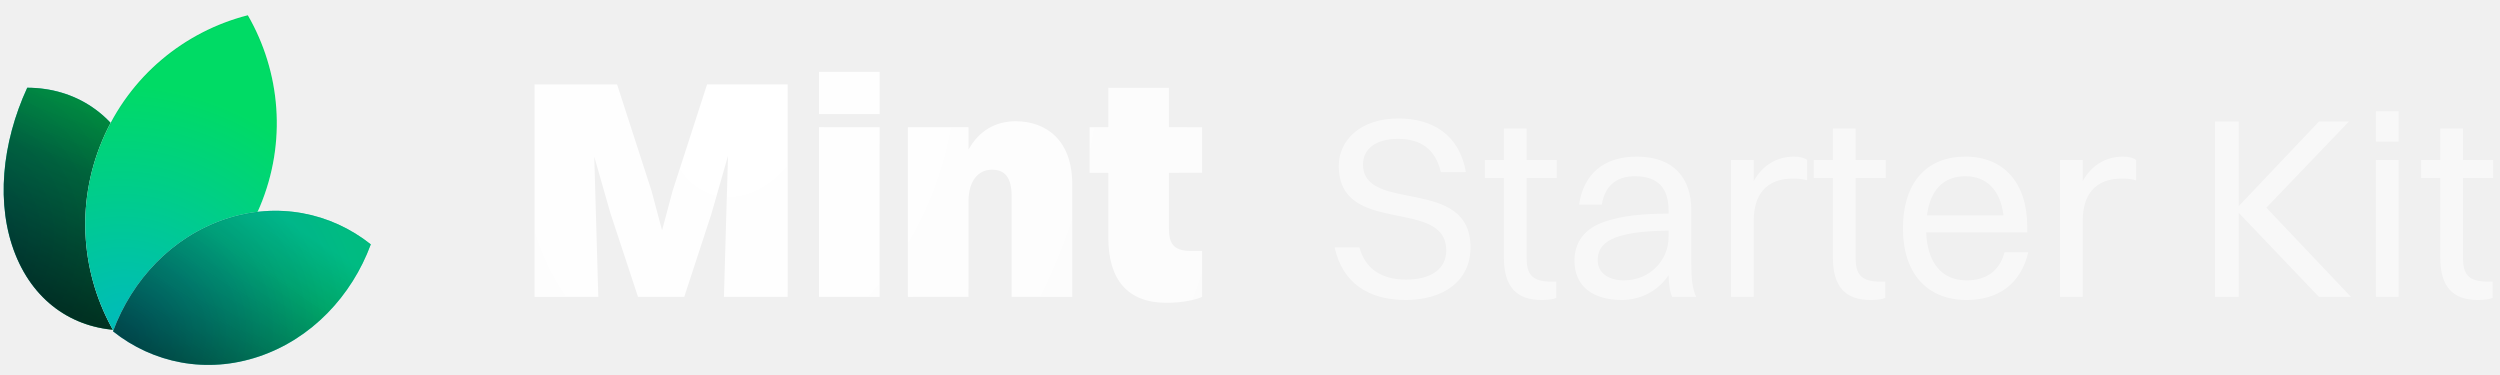
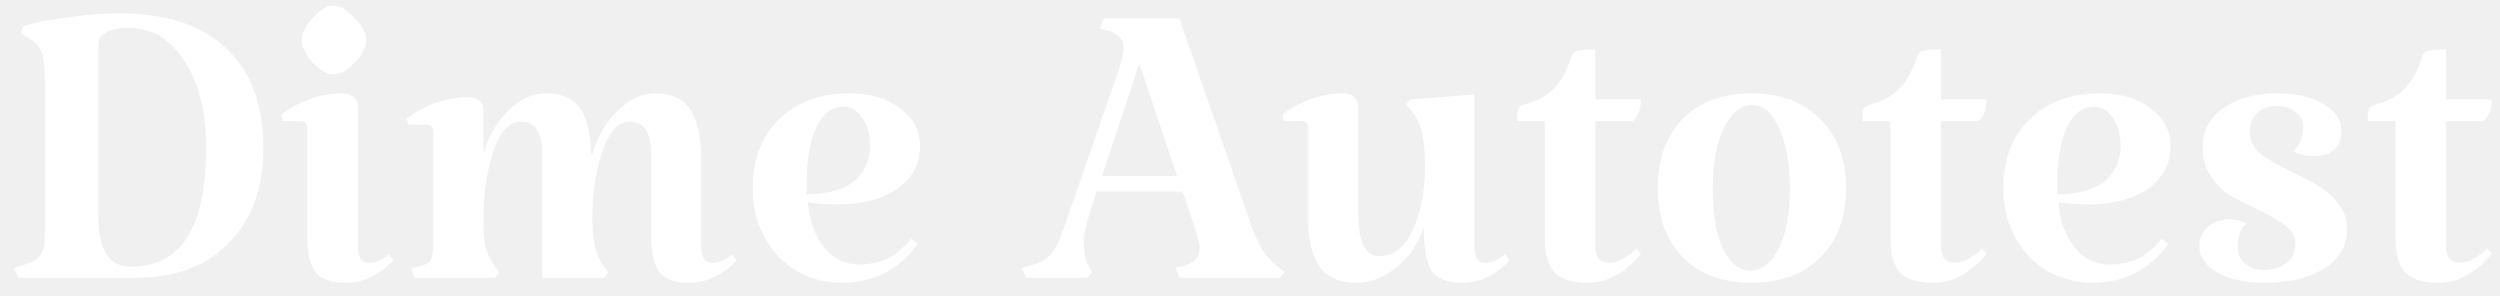
- <svg xmlns="http://www.w3.org/2000/svg" width="160" height="24" viewBox="0 0 160 24" fill="none">
-   <path d="M7.953 21.139C4.896 21.13 2.255 19.458 0.987 16.29C-0.28 13.121 0.109 9.163 1.744 5.615C4.801 5.624 7.442 7.296 8.71 10.465C9.977 13.633 9.588 17.591 7.953 21.139Z" fill="white" />
-   <path d="M7.953 21.139C4.896 21.13 2.255 19.458 0.987 16.29C-0.28 13.121 0.109 9.163 1.744 5.615C4.801 5.624 7.442 7.296 8.71 10.465C9.977 13.633 9.588 17.591 7.953 21.139Z" fill="url(#paint0_radial_115_109)" />
-   <path d="M7.953 21.139C4.896 21.13 2.255 19.458 0.987 16.29C-0.28 13.121 0.109 9.163 1.744 5.615C4.801 5.624 7.442 7.296 8.71 10.465C9.977 13.633 9.588 17.591 7.953 21.139Z" fill="black" fill-opacity="0.5" style="mix-blend-mode:hard-light" />
-   <path d="M7.953 21.139C4.896 21.13 2.255 19.458 0.987 16.29C-0.28 13.121 0.109 9.163 1.744 5.615C4.801 5.624 7.442 7.296 8.71 10.465C9.977 13.633 9.588 17.591 7.953 21.139Z" fill="url(#paint1_linear_115_109)" fill-opacity="0.5" style="mix-blend-mode:hard-light" />
-   <path d="M7.935 21.111C4.897 21.096 2.274 19.431 1.013 16.279C-0.248 13.124 0.136 9.182 1.762 5.643C4.8 5.659 7.423 7.324 8.684 10.476C9.945 13.63 9.561 17.572 7.935 21.111Z" stroke="url(#paint2_linear_115_109)" stroke-opacity="0.05" stroke-width="0.056" />
-   <path d="M7.31 21.257C11.354 20.221 14.884 17.375 16.628 13.236C18.373 9.097 17.945 4.587 15.86 0.976C11.816 2.012 8.287 4.858 6.542 8.998C4.797 13.137 5.225 17.646 7.31 21.257Z" fill="white" />
-   <path d="M7.31 21.257C11.354 20.221 14.884 17.375 16.628 13.236C18.373 9.097 17.945 4.587 15.86 0.976C11.816 2.012 8.287 4.858 6.542 8.998C4.797 13.137 5.225 17.646 7.31 21.257Z" fill="url(#paint3_radial_115_109)" />
-   <path d="M16.602 13.225C14.864 17.349 11.351 20.187 7.324 21.225C5.253 17.624 4.829 13.132 6.568 9.009C8.306 4.885 11.819 2.047 15.846 1.009C17.918 4.61 18.341 9.101 16.602 13.225Z" stroke="url(#paint4_linear_115_109)" stroke-opacity="0.05" stroke-width="0.056" />
-   <path d="M7.234 21.207C9.789 23.237 13.21 23.951 16.577 22.814C19.944 21.677 22.506 18.945 23.73 15.638C21.175 13.608 17.754 12.894 14.387 14.031C11.02 15.168 8.458 17.901 7.234 21.207Z" fill="white" />
-   <path d="M7.234 21.207C9.789 23.237 13.21 23.951 16.577 22.814C19.944 21.677 22.506 18.945 23.73 15.638C21.175 13.608 17.754 12.894 14.387 14.031C11.02 15.168 8.458 17.901 7.234 21.207Z" fill="url(#paint5_radial_115_109)" />
-   <path d="M7.234 21.207C9.789 23.237 13.21 23.951 16.577 22.814C19.944 21.677 22.506 18.945 23.73 15.638C21.175 13.608 17.754 12.894 14.387 14.031C11.02 15.168 8.458 17.901 7.234 21.207Z" fill="black" fill-opacity="0.2" style="mix-blend-mode:hard-light" />
-   <path d="M7.234 21.207C9.789 23.237 13.21 23.951 16.577 22.814C19.944 21.677 22.506 18.945 23.73 15.638C21.175 13.608 17.754 12.894 14.387 14.031C11.02 15.168 8.458 17.901 7.234 21.207Z" fill="url(#paint6_linear_115_109)" fill-opacity="0.5" style="mix-blend-mode:hard-light" />
-   <path d="M16.568 22.787C13.218 23.918 9.814 23.212 7.267 21.198C8.492 17.907 11.044 15.189 14.396 14.058C17.747 12.927 21.15 13.633 23.697 15.648C22.472 18.938 19.92 21.656 16.568 22.787Z" stroke="url(#paint7_linear_115_109)" stroke-opacity="0.05" stroke-width="0.056" />
-   <path d="M34.212 19V5.4H39.492L41.692 12.2L42.372 14.74L43.052 12.2L45.252 5.4H50.412V19H46.332L46.592 9.98L45.532 13.68L43.792 19H40.832L39.052 13.6L38.032 10.02L38.292 19H34.212ZM52.416 7.3V4.6H56.295V7.3H52.416ZM52.416 19V8.14H56.295V19H52.416ZM58.104 19V8.14H61.984V9.58C62.664 8.34 63.744 7.76 65.004 7.76C66.964 7.76 68.624 8.98 68.624 11.78V19H64.744V12.56C64.744 11.34 64.304 10.86 63.484 10.86C62.604 10.86 61.984 11.58 61.984 12.88V19H58.104ZM70.933 15.22V11.06H69.733V8.14H70.933V5.62H74.813V8.14H76.933V11.06H74.813V14.6C74.813 15.5 75.033 16.06 76.213 16.06H76.933V19C76.493 19.2 75.673 19.38 74.653 19.38C72.153 19.38 70.933 17.88 70.933 15.22Z" fill="url(#paint8_radial_115_109)" />
-   <path d="M87.232 10.519C87.232 13.687 94.112 11.229 94.112 15.832C94.112 17.994 92.364 19.198 89.971 19.198C87.562 19.198 85.912 18.093 85.417 15.832H87.001C87.364 17.169 88.371 17.895 89.987 17.895C91.671 17.895 92.561 17.152 92.561 16.03C92.561 12.598 85.681 15.155 85.681 10.618C85.681 9.001 87.034 7.582 89.509 7.582C91.671 7.582 93.403 8.621 93.816 11.014H92.215C91.868 9.529 90.912 8.886 89.476 8.886C88.057 8.886 87.232 9.529 87.232 10.519ZM96.25 16.476V11.393H95.029V10.239H96.25V8.226H97.702V10.239H99.632V11.393H97.702V16.476C97.702 17.532 98.015 18.026 99.302 18.026H99.599V19.066C99.434 19.148 99.071 19.198 98.659 19.198C97.025 19.198 96.25 18.323 96.25 16.476ZM102.516 13.093H101.064C101.345 11.162 102.615 10.024 104.76 10.024C107.103 10.024 108.242 11.393 108.242 13.44V16.888C108.242 17.895 108.324 18.521 108.555 19H107.021C106.856 18.654 106.806 18.142 106.79 17.614C106.047 18.72 104.859 19.198 103.803 19.198C101.988 19.198 100.767 18.357 100.767 16.69C100.767 15.486 101.427 14.611 102.714 14.182C103.902 13.786 105.107 13.687 106.79 13.671V13.473C106.79 12.053 106.13 11.278 104.628 11.278C103.374 11.278 102.698 11.971 102.516 13.093ZM102.252 16.657C102.252 17.465 102.929 17.944 103.952 17.944C105.569 17.944 106.79 16.674 106.79 15.172V14.759C103.061 14.793 102.252 15.585 102.252 16.657ZM110.787 19V10.239H112.239V11.591C112.833 10.519 113.774 10.024 114.83 10.024C115.176 10.024 115.49 10.107 115.655 10.239V11.542C115.407 11.46 115.094 11.427 114.747 11.427C112.998 11.427 112.239 12.515 112.239 14.1V19H110.787ZM117.305 16.476V11.393H116.084V10.239H117.305V8.226H118.757V10.239H120.688V11.393H118.757V16.476C118.757 17.532 119.071 18.026 120.358 18.026H120.655V19.066C120.49 19.148 120.127 19.198 119.714 19.198C118.081 19.198 117.305 18.323 117.305 16.476ZM129.809 16.145C129.33 18.192 127.862 19.198 125.865 19.198C123.324 19.198 121.79 17.482 121.79 14.627C121.79 11.658 123.324 10.024 125.783 10.024C128.258 10.024 129.743 11.723 129.743 14.512V14.875H123.275C123.357 16.838 124.281 17.944 125.865 17.944C127.103 17.944 127.977 17.35 128.291 16.145H129.809ZM125.783 11.278C124.38 11.278 123.539 12.152 123.324 13.786H128.225C128.027 12.169 127.152 11.278 125.783 11.278ZM131.843 19V10.239H133.295V11.591C133.889 10.519 134.829 10.024 135.885 10.024C136.232 10.024 136.545 10.107 136.71 10.239V11.542C136.463 11.46 136.149 11.427 135.803 11.427C134.054 11.427 133.295 12.515 133.295 14.1V19H131.843ZM141.763 19V7.78H143.281V13.192L148.413 7.78H150.327L145.047 13.291L150.459 19H148.413L143.281 13.621V19H141.763ZM152.06 9.067V7.12H153.512V9.067H152.06ZM152.06 19V10.239H153.512V19H152.06ZM156.178 16.476V11.393H154.957V10.239H156.178V8.226H157.63V10.239H159.56V11.393H157.63V16.476C157.63 17.532 157.943 18.026 159.23 18.026H159.527V19.066C159.362 19.148 158.999 19.198 158.587 19.198C156.953 19.198 156.178 18.323 156.178 16.476Z" fill="white" fill-opacity="0.55" />
-   <defs>
-     <radialGradient id="paint0_radial_115_109" cx="0" cy="0" r="1" gradientUnits="userSpaceOnUse" gradientTransform="translate(-3.00503 15.023) rotate(-10.029) scale(17.9572 17.784)">
-       <stop stop-color="#00B0BB" />
-       <stop offset="1" stop-color="#00DB65" />
-     </radialGradient>
-     <linearGradient id="paint1_linear_115_109" x1="7.39" y1="4.813" x2="1.63" y2="18.689" gradientUnits="userSpaceOnUse">
-       <stop stop-color="#18E299" />
-       <stop offset="1" />
-     </linearGradient>
-     <linearGradient id="paint2_linear_115_109" x1="7.948" y1="8.016" x2="1.761" y2="18.746" gradientUnits="userSpaceOnUse">
-       <stop />
-       <stop offset="1" stop-opacity="0" />
-     </linearGradient>
-     <radialGradient id="paint3_radial_115_109" cx="0" cy="0" r="1" gradientUnits="userSpaceOnUse" gradientTransform="translate(8.11404 20.8822) rotate(-75.7542) scale(21.6246 23.7772)">
-       <stop stop-color="#00BBBB" />
-       <stop offset="0.713" stop-color="#00DB65" />
-     </radialGradient>
-     <linearGradient id="paint4_linear_115_109" x1="7.602" y1="5.871" x2="15.556" y2="16.372" gradientUnits="userSpaceOnUse">
-       <stop />
-       <stop offset="1" stop-opacity="0" />
-     </linearGradient>
-     <radialGradient id="paint5_radial_115_109" cx="0" cy="0" r="1" gradientUnits="userSpaceOnUse" gradientTransform="translate(7.84537 21.5181) rotate(-20.3525) scale(18.5603 17.32)">
-       <stop stop-color="#00B0BB" />
-       <stop offset="1" stop-color="#00DB65" />
-     </radialGradient>
-     <linearGradient id="paint6_linear_115_109" x1="16.808" y1="13.007" x2="10.041" y2="22.994" gradientUnits="userSpaceOnUse">
-       <stop stop-color="#00B1BC" />
-       <stop offset="1" />
-     </linearGradient>
-     <linearGradient id="paint7_linear_115_109" x1="16.808" y1="13.007" x2="14.169" y2="23.841" gradientUnits="userSpaceOnUse">
-       <stop />
-       <stop offset="1" stop-opacity="0" />
-     </linearGradient>
-     <radialGradient id="paint8_radial_115_109" cx="0" cy="0" r="1" gradientUnits="userSpaceOnUse" gradientTransform="translate(47.2781 7) rotate(19.0047) scale(67.5582 85.7506)">
-       <stop stop-color="white" />
-       <stop offset="1" stop-color="white" stop-opacity="0.5" />
-     </radialGradient>
-   </defs>
+ <svg xmlns="http://www.w3.org/2000/svg" width="144" height="17" viewBox="0 0 144 17" fill="none">
+   <path d="M0.832 15.424C1.365 15.275 1.749 15.136 1.984 15.008C2.219 14.859 2.379 14.667 2.464 14.432C2.549 14.197 2.592 13.835 2.592 13.344V4.672C2.592 3.925 2.528 3.381 2.4 3.04C2.293 2.699 2.027 2.4 1.6 2.144L1.216 1.92L1.344 1.504C2.048 1.291 2.923 1.12 3.968 0.992C5.013 0.843 5.973 0.768 6.848 0.768C9.557 0.768 11.616 1.44 13.024 2.784C14.453 4.107 15.168 6.027 15.168 8.544C15.168 10.827 14.507 12.64 13.184 13.984C11.883 15.328 10.101 16 7.84 16H1.056L0.832 15.424ZM7.552 15.36C10.432 15.36 11.872 13.088 11.872 8.544C11.872 6.453 11.456 4.779 10.624 3.52C9.813 2.24 8.736 1.6 7.392 1.6C6.837 1.6 6.411 1.685 6.112 1.856C5.813 2.027 5.664 2.272 5.664 2.592V12.384C5.664 13.387 5.813 14.133 6.112 14.624C6.432 15.115 6.912 15.36 7.552 15.36ZM20.612 14.176C20.612 14.816 20.814 15.136 21.22 15.136C21.625 15.136 22.02 14.976 22.404 14.656L22.66 14.976C21.87 15.851 20.942 16.288 19.876 16.288C19.108 16.288 18.553 16.096 18.212 15.712C17.87 15.307 17.7 14.656 17.7 13.76V7.424C17.7 7.125 17.561 6.976 17.284 6.976H16.292L16.196 6.624C16.622 6.261 17.156 5.963 17.796 5.728C18.436 5.493 19.076 5.376 19.716 5.376C19.972 5.376 20.185 5.44 20.356 5.568C20.526 5.696 20.612 5.867 20.612 6.08V14.176ZM17.38 2.304C17.38 1.92 17.593 1.493 18.02 1.024C18.446 0.555 18.841 0.32 19.204 0.32C19.588 0.32 19.993 0.555 20.42 1.024C20.868 1.493 21.092 1.92 21.092 2.304C21.092 2.709 20.868 3.147 20.42 3.616C19.993 4.064 19.588 4.288 19.204 4.288C18.841 4.288 18.446 4.064 18.02 3.616C17.593 3.147 17.38 2.709 17.38 2.304ZM33.409 6.24C33.814 6.795 34.028 7.68 34.049 8.896H34.113C34.412 7.872 34.902 7.029 35.585 6.368C36.268 5.707 36.993 5.376 37.761 5.376C38.678 5.376 39.34 5.685 39.745 6.304C40.172 6.901 40.385 7.84 40.385 9.12V14.176C40.385 14.816 40.588 15.136 40.993 15.136C41.398 15.136 41.793 14.976 42.177 14.656L42.433 14.976C41.644 15.851 40.716 16.288 39.649 16.288C38.86 16.288 38.305 16.085 37.985 15.68C37.665 15.253 37.505 14.517 37.505 13.472V8.864C37.505 7.627 37.1 7.008 36.289 7.008C35.606 7.008 35.073 7.584 34.689 8.736C34.305 9.867 34.113 11.179 34.113 12.672C34.134 13.333 34.188 13.856 34.273 14.24C34.38 14.624 34.55 14.997 34.785 15.36L35.041 15.68L34.785 16H31.233V8.864C31.233 7.627 30.828 7.008 30.017 7.008C29.334 7.008 28.801 7.584 28.417 8.736C28.033 9.867 27.841 11.179 27.841 12.672C27.841 13.333 27.884 13.856 27.969 14.24C28.076 14.624 28.257 14.997 28.513 15.36L28.769 15.68L28.513 16H23.873L23.681 15.456L24.129 15.36C24.47 15.275 24.694 15.147 24.801 14.976C24.908 14.784 24.961 14.421 24.961 13.888V7.648C24.961 7.328 24.822 7.168 24.545 7.168H23.521L23.425 6.848C23.852 6.485 24.385 6.187 25.025 5.952C25.665 5.717 26.305 5.6 26.945 5.6C27.222 5.6 27.436 5.664 27.585 5.792C27.756 5.899 27.841 6.059 27.841 6.272V8.896C28.118 7.915 28.588 7.083 29.249 6.4C29.91 5.717 30.657 5.376 31.489 5.376C32.364 5.376 33.004 5.664 33.409 6.24ZM49.473 15.232C50.092 15.232 50.636 15.125 51.105 14.912C51.574 14.677 52.033 14.293 52.481 13.76L52.865 14.048C52.374 14.752 51.745 15.307 50.977 15.712C50.23 16.096 49.409 16.288 48.513 16.288C47.532 16.288 46.646 16.053 45.857 15.584C45.089 15.115 44.481 14.475 44.033 13.664C43.585 12.832 43.361 11.893 43.361 10.848C43.361 9.184 43.862 7.861 44.865 6.88C45.889 5.877 47.244 5.376 48.929 5.376C50.124 5.376 51.094 5.664 51.841 6.24C52.609 6.795 52.993 7.52 52.993 8.416C52.993 9.44 52.556 10.261 51.681 10.88C50.828 11.477 49.654 11.776 48.161 11.776C47.564 11.776 47.02 11.733 46.529 11.648C46.636 12.757 46.956 13.632 47.489 14.272C48.022 14.912 48.684 15.232 49.473 15.232ZM48.577 6.144C47.916 6.144 47.393 6.549 47.009 7.36C46.646 8.149 46.465 9.259 46.465 10.688V11.2C46.7 11.2 46.988 11.179 47.329 11.136C48.225 11.029 48.908 10.741 49.377 10.272C49.868 9.781 50.113 9.141 50.113 8.352C50.113 7.712 49.964 7.189 49.665 6.784C49.388 6.357 49.025 6.144 48.577 6.144ZM72.119 13.12C72.333 13.717 72.567 14.197 72.823 14.56C73.079 14.901 73.474 15.275 74.007 15.68L73.719 16H67.927L67.735 15.424L68.215 15.296C68.535 15.189 68.759 15.061 68.887 14.912C69.037 14.741 69.111 14.517 69.111 14.24C69.111 14.069 68.994 13.632 68.759 12.928L68.119 11.04H63.159L62.903 11.84C62.583 12.8 62.423 13.525 62.423 14.016C62.423 14.485 62.509 14.912 62.679 15.296L62.903 15.68L62.615 16H59.095L58.871 15.424L59.351 15.296C59.863 15.147 60.247 14.944 60.503 14.688C60.759 14.411 61.005 13.931 61.239 13.248L64.503 3.84C64.653 3.307 64.727 2.933 64.727 2.72C64.727 2.251 64.386 1.92 63.703 1.728L63.351 1.632L63.575 1.056H67.927L72.119 13.12ZM67.799 10.144L65.623 3.648L63.479 10.144H67.799ZM82.013 13.088C81.715 14.027 81.192 14.795 80.445 15.392C79.72 15.989 78.942 16.288 78.109 16.288C77.171 16.288 76.478 15.989 76.029 15.392C75.582 14.795 75.358 13.877 75.358 12.64V7.424C75.358 7.125 75.219 6.976 74.942 6.976H73.95L73.853 6.624C74.28 6.261 74.814 5.963 75.454 5.728C76.094 5.493 76.723 5.376 77.341 5.376C77.619 5.376 77.832 5.44 77.981 5.568C78.152 5.696 78.237 5.867 78.237 6.08V12.48C78.237 13.205 78.344 13.771 78.558 14.176C78.771 14.56 79.07 14.752 79.454 14.752C80.243 14.752 80.872 14.272 81.341 13.312C81.832 12.331 82.078 11.061 82.078 9.504C82.078 8.672 82.013 8.032 81.885 7.584C81.779 7.115 81.576 6.709 81.278 6.368L80.99 6.016L81.246 5.728L84.925 5.44V14.176C84.925 14.816 85.118 15.136 85.501 15.136C85.907 15.136 86.302 14.976 86.686 14.656L86.942 14.976C86.195 15.851 85.267 16.288 84.157 16.288C83.347 16.288 82.781 16.053 82.462 15.584C82.163 15.115 82.013 14.283 82.013 13.088ZM91.444 16.288C90.57 16.288 89.94 16.096 89.556 15.712C89.172 15.307 88.98 14.656 88.98 13.76V6.976H87.38C87.38 6.613 87.402 6.379 87.444 6.272C87.487 6.165 87.615 6.08 87.828 6.016C88.532 5.824 89.087 5.525 89.492 5.12C89.898 4.715 90.228 4.128 90.484 3.36C90.548 3.125 90.655 2.987 90.804 2.944C90.954 2.88 91.316 2.848 91.892 2.848V5.728H94.516C94.516 6.005 94.474 6.261 94.388 6.496C94.303 6.709 94.186 6.869 94.036 6.976H91.892V14.176C91.892 14.816 92.159 15.136 92.692 15.136C92.927 15.136 93.183 15.061 93.46 14.912C93.759 14.763 94.026 14.56 94.26 14.304L94.516 14.624C93.599 15.733 92.575 16.288 91.444 16.288ZM95.486 10.848C95.486 9.163 95.966 7.829 96.926 6.848C97.907 5.867 99.23 5.376 100.894 5.376C102.558 5.376 103.881 5.877 104.862 6.88C105.843 7.861 106.334 9.184 106.334 10.848C106.334 12.512 105.843 13.835 104.862 14.816C103.881 15.797 102.558 16.288 100.894 16.288C99.23 16.288 97.907 15.797 96.926 14.816C95.966 13.835 95.486 12.512 95.486 10.848ZM103.102 10.912C103.102 9.483 102.899 8.32 102.494 7.424C102.089 6.507 101.577 6.048 100.958 6.048C100.275 6.048 99.721 6.496 99.294 7.392C98.867 8.267 98.654 9.419 98.654 10.848C98.654 12.299 98.846 13.451 99.23 14.304C99.635 15.157 100.169 15.584 100.83 15.584C101.491 15.584 102.035 15.157 102.462 14.304C102.889 13.429 103.102 12.299 103.102 10.912ZM111.351 16.288C110.476 16.288 109.847 16.096 109.463 15.712C109.079 15.307 108.887 14.656 108.887 13.76V6.976H107.287C107.287 6.613 107.308 6.379 107.351 6.272C107.393 6.165 107.521 6.08 107.735 6.016C108.439 5.824 108.993 5.525 109.399 5.12C109.804 4.715 110.135 4.128 110.391 3.36C110.455 3.125 110.561 2.987 110.711 2.944C110.86 2.88 111.223 2.848 111.799 2.848V5.728H114.423C114.423 6.005 114.38 6.261 114.295 6.496C114.209 6.709 114.092 6.869 113.943 6.976H111.799V14.176C111.799 14.816 112.065 15.136 112.599 15.136C112.833 15.136 113.089 15.061 113.367 14.912C113.665 14.763 113.932 14.56 114.167 14.304L114.423 14.624C113.505 15.733 112.481 16.288 111.351 16.288ZM121.504 15.232C122.123 15.232 122.667 15.125 123.136 14.912C123.606 14.677 124.064 14.293 124.512 13.76L124.896 14.048C124.406 14.752 123.776 15.307 123.008 15.712C122.262 16.096 121.44 16.288 120.544 16.288C119.563 16.288 118.678 16.053 117.888 15.584C117.12 15.115 116.512 14.475 116.064 13.664C115.616 12.832 115.392 11.893 115.392 10.848C115.392 9.184 115.894 7.861 116.896 6.88C117.92 5.877 119.275 5.376 120.96 5.376C122.155 5.376 123.126 5.664 123.872 6.24C124.64 6.795 125.024 7.52 125.024 8.416C125.024 9.44 124.587 10.261 123.712 10.88C122.859 11.477 121.686 11.776 120.192 11.776C119.595 11.776 119.051 11.733 118.56 11.648C118.667 12.757 118.987 13.632 119.52 14.272C120.054 14.912 120.715 15.232 121.504 15.232ZM120.608 6.144C119.947 6.144 119.424 6.549 119.04 7.36C118.678 8.149 118.496 9.259 118.496 10.688V11.2C118.731 11.2 119.019 11.179 119.36 11.136C120.256 11.029 120.939 10.741 121.408 10.272C121.899 9.781 122.144 9.141 122.144 8.352C122.144 7.712 121.995 7.189 121.696 6.784C121.419 6.357 121.056 6.144 120.608 6.144ZM129.592 7.552C129.592 8.085 129.794 8.523 130.2 8.864C130.626 9.184 131.266 9.547 132.12 9.952C132.824 10.293 133.368 10.592 133.752 10.848C134.136 11.083 134.466 11.403 134.744 11.808C135.042 12.213 135.192 12.693 135.192 13.248C135.192 14.165 134.754 14.901 133.88 15.456C133.026 16.011 131.874 16.288 130.424 16.288C129.336 16.288 128.44 16.096 127.736 15.712C127.032 15.307 126.68 14.784 126.68 14.144C126.68 13.717 126.84 13.365 127.16 13.088C127.48 12.789 127.874 12.64 128.344 12.64C128.706 12.64 129.069 12.715 129.432 12.864C129.069 13.141 128.888 13.589 128.888 14.208C128.888 14.635 129.037 14.965 129.336 15.2C129.634 15.435 129.997 15.552 130.424 15.552C130.914 15.552 131.33 15.424 131.672 15.168C132.034 14.912 132.216 14.549 132.216 14.08C132.216 13.632 132.034 13.28 131.672 13.024C131.33 12.747 130.786 12.427 130.04 12.064C129.357 11.744 128.802 11.456 128.376 11.2C127.97 10.923 127.618 10.56 127.32 10.112C127.021 9.664 126.872 9.12 126.872 8.48C126.872 7.52 127.277 6.763 128.088 6.208C128.898 5.653 129.922 5.376 131.16 5.376C132.248 5.376 133.133 5.579 133.816 5.984C134.52 6.389 134.872 6.912 134.872 7.552C134.872 8.043 134.722 8.405 134.424 8.64C134.125 8.875 133.741 8.992 133.272 8.992C132.824 8.992 132.429 8.896 132.088 8.704C132.472 8.341 132.664 7.883 132.664 7.328C132.664 6.965 132.525 6.677 132.248 6.464C131.97 6.229 131.608 6.112 131.16 6.112C130.669 6.112 130.285 6.251 130.008 6.528C129.73 6.805 129.592 7.147 129.592 7.552ZM140.444 16.288C139.57 16.288 138.94 16.096 138.556 15.712C138.172 15.307 137.98 14.656 137.98 13.76V6.976H136.38C136.38 6.613 136.402 6.379 136.444 6.272C136.487 6.165 136.615 6.08 136.828 6.016C137.532 5.824 138.087 5.525 138.492 5.12C138.898 4.715 139.228 4.128 139.484 3.36C139.548 3.125 139.655 2.987 139.804 2.944C139.954 2.88 140.316 2.848 140.892 2.848V5.728H143.516C143.516 6.005 143.474 6.261 143.388 6.496C143.303 6.709 143.186 6.869 143.036 6.976H140.892V14.176C140.892 14.816 141.159 15.136 141.692 15.136C141.927 15.136 142.183 15.061 142.46 14.912C142.759 14.763 143.026 14.56 143.26 14.304L143.516 14.624C142.599 15.733 141.575 16.288 140.444 16.288Z" fill="#ffffff" />
</svg>
